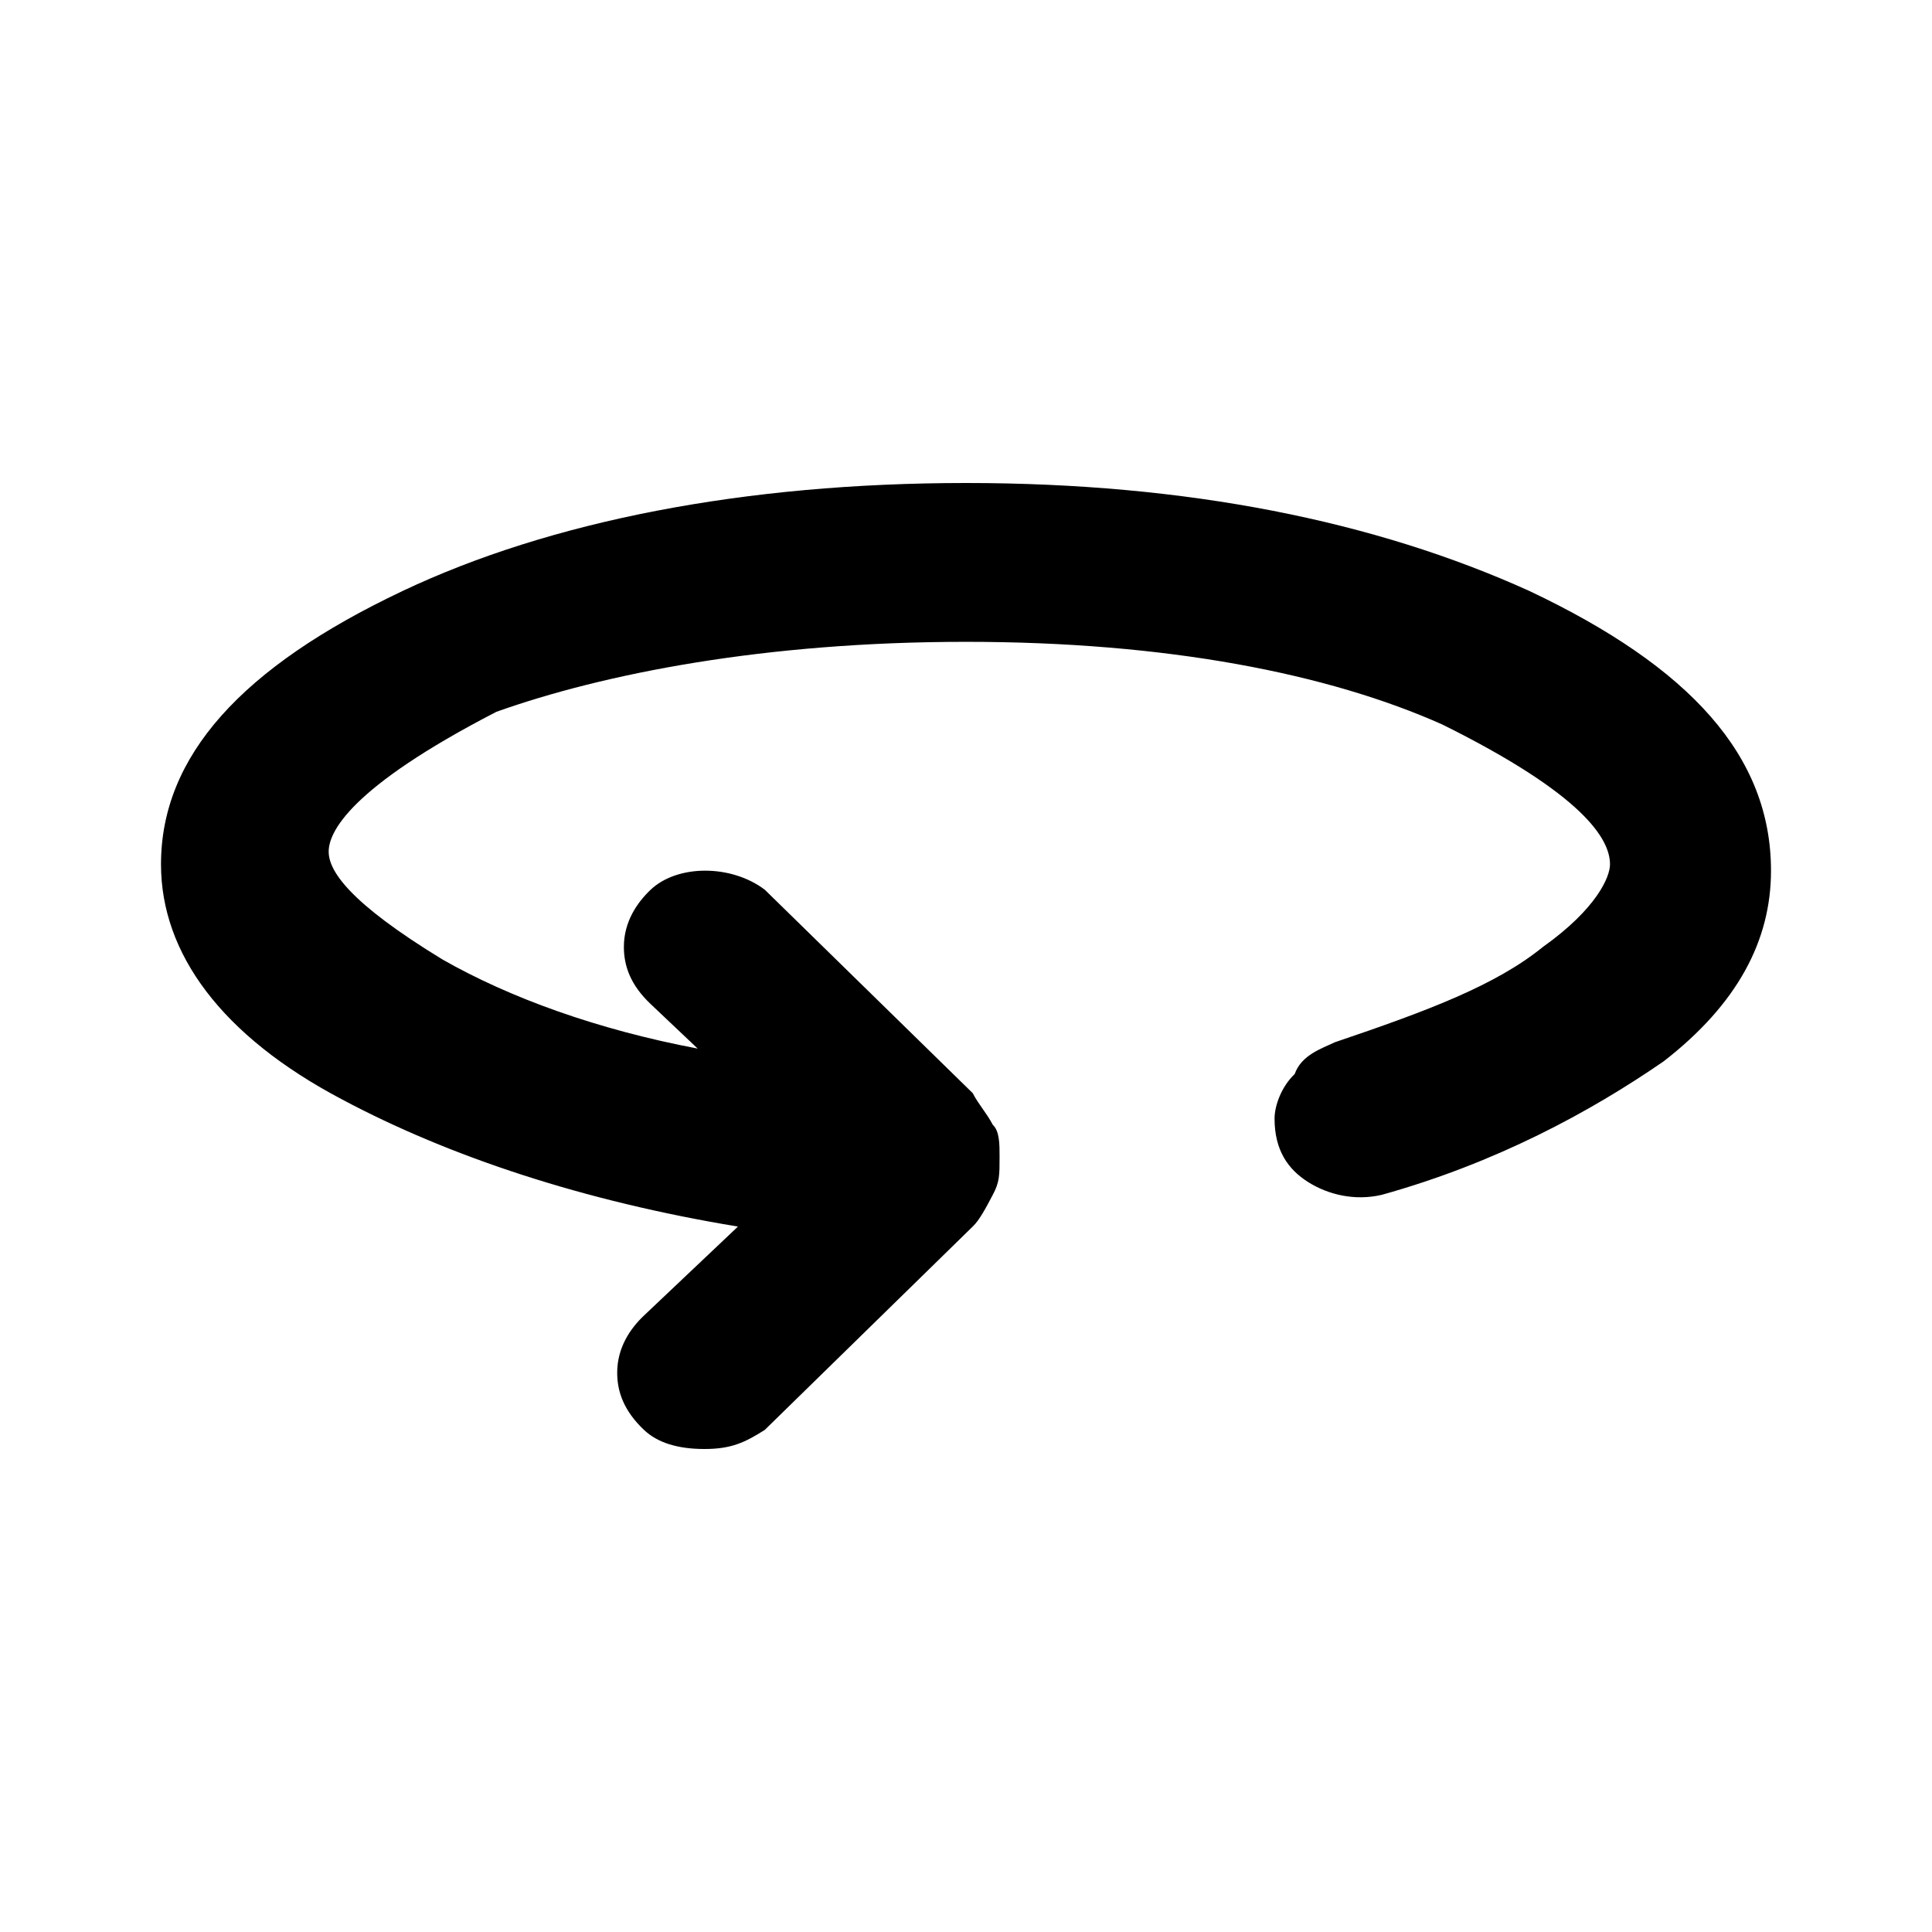
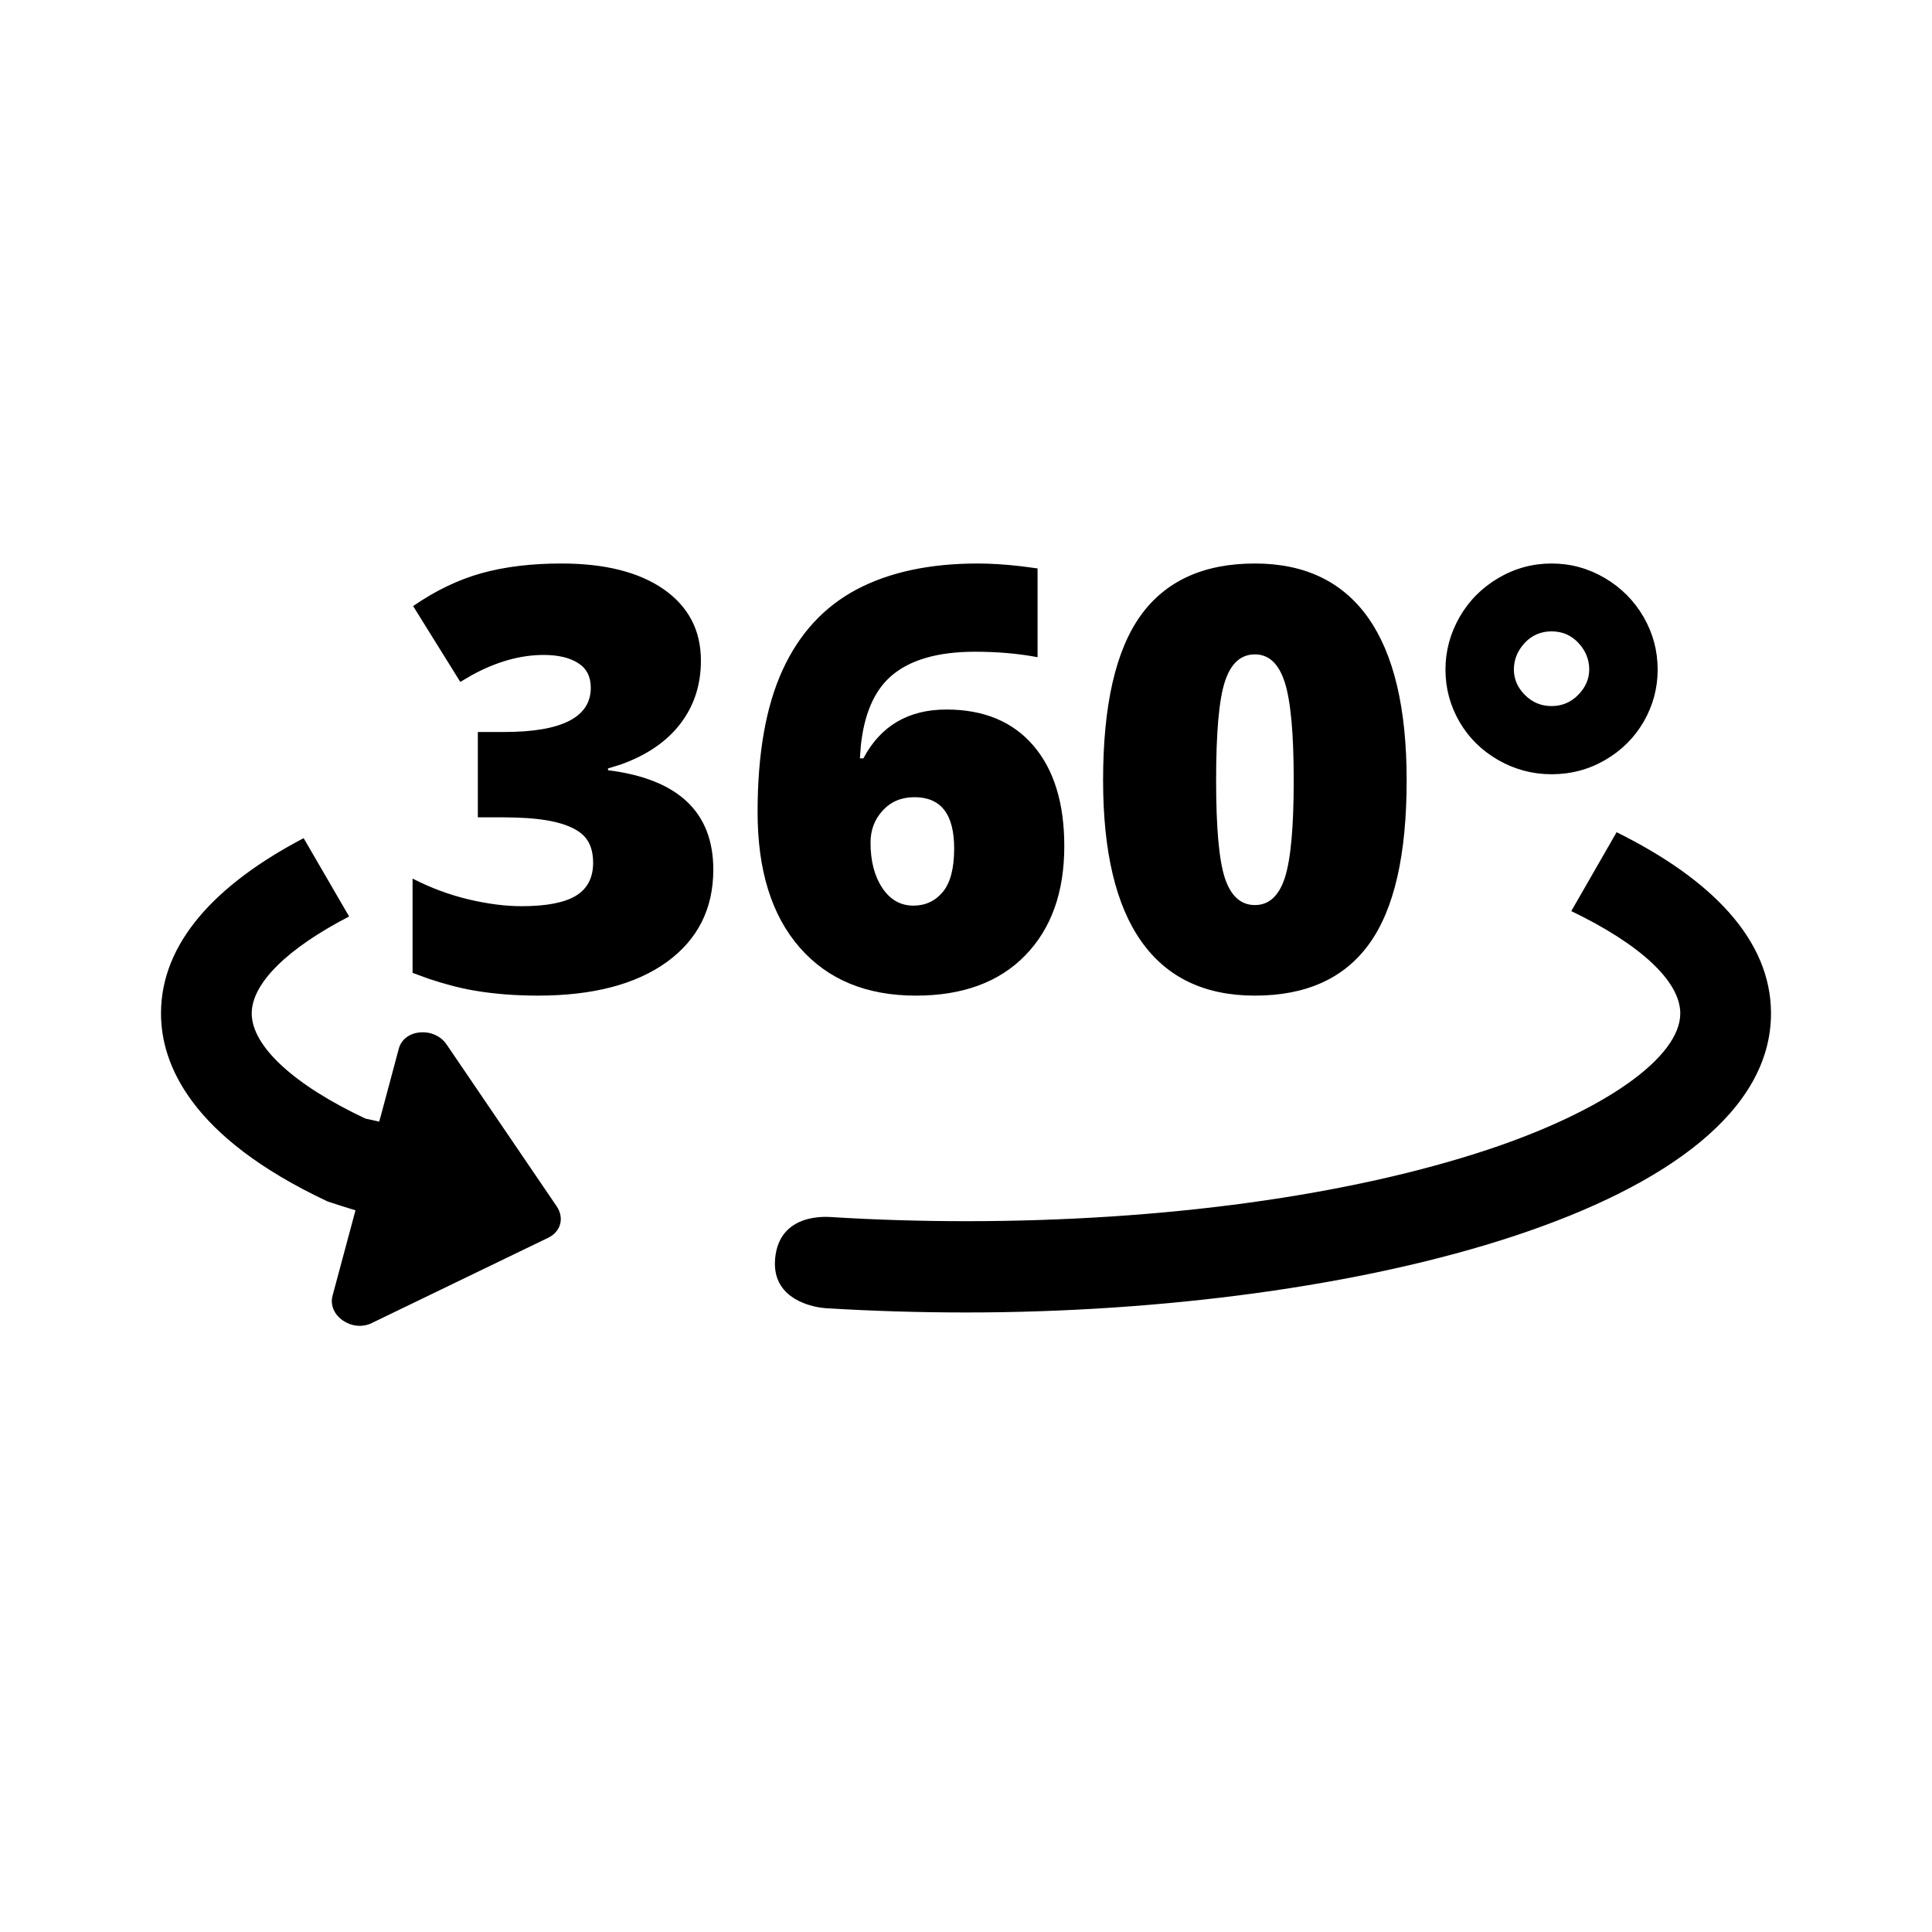
<svg xmlns="http://www.w3.org/2000/svg" viewBox="0 0 24 24" data-title="ThreeSixty" fill="currentColor" stroke="none">
-   <path d="M19 7.342C17.083 6.473 14.75 6 12 6C9.25 6 6.833 6.473 5 7.342C3 8.289 2 9.394 2 10.737C2 11.842 2.75 12.868 4.25 13.658C5.583 14.368 7.25 14.921 9.167 15.237L8 16.342C7.833 16.5 7.667 16.737 7.667 17.052C7.667 17.289 7.75 17.526 8 17.763C8.167 17.921 8.417 18 8.75 18C9.083 18 9.25 17.921 9.5 17.763L12.083 15.237C12.167 15.158 12.25 15 12.333 14.842C12.417 14.684 12.417 14.605 12.417 14.368C12.417 14.21 12.417 14.052 12.333 13.973C12.25 13.816 12.167 13.737 12.083 13.579L9.5 11.052C9.083 10.737 8.417 10.737 8.083 11.052C7.917 11.21 7.75 11.447 7.75 11.763C7.75 12 7.833 12.237 8.083 12.473L8.667 13.026C7.417 12.789 6.333 12.395 5.5 11.921C4.333 11.21 4.083 10.816 4.083 10.579C4.083 10.342 4.333 9.789 6.167 8.842C7.5 8.368 9.5 7.973 12 7.973C14.5 7.973 16.5 8.368 17.917 9C19.667 9.868 20 10.421 20 10.737C20 10.895 19.833 11.289 19.167 11.763C18.583 12.237 17.75 12.552 16.583 12.947C16.417 13.026 16.167 13.105 16.083 13.342C15.917 13.5 15.833 13.737 15.833 13.895C15.833 14.289 16 14.526 16.25 14.684C16.5 14.842 16.833 14.921 17.167 14.842C18.583 14.447 19.75 13.816 20.667 13.184C21.583 12.473 22 11.684 22 10.816C22 9.394 21 8.289 19 7.342Z" />
+   <path fill-rule="evenodd" clip-rule="evenodd" d="M3.772 10.412L4.337 11.385C3.578 11.777 3.127 12.212 3.127 12.589C3.127 12.996 3.653 13.479 4.541 13.896L4.71 13.933L4.73 13.864L4.954 13.027C5.02 12.78 5.396 12.751 5.548 12.975L6.915 14.985C7.013 15.13 6.967 15.3 6.81 15.376L4.621 16.434C4.377 16.557 4.065 16.344 4.131 16.096L4.416 15.035C4.306 15.002 4.191 14.965 4.07 14.925C2.368 14.126 2 13.219 2 12.589C2 11.714 2.678 10.986 3.772 10.412ZM20.082 10.338C21.262 10.922 22 11.676 22 12.589C22 15.002 16.848 16.304 12 16.304C11.416 16.304 10.83 16.286 10.26 16.251L10.247 16.25L10.181 16.242C10.002 16.212 9.587 16.094 9.629 15.634C9.681 15.059 10.28 15.117 10.328 15.119C10.876 15.153 11.439 15.17 12 15.17C14.462 15.17 16.768 14.852 18.495 14.277C19.939 13.795 20.873 13.133 20.873 12.589C20.873 12.188 20.373 11.729 19.519 11.318L20.082 10.338ZM6.975 7C7.515 7 7.939 7.107 8.246 7.321C8.553 7.536 8.707 7.831 8.707 8.207C8.707 8.531 8.608 8.809 8.411 9.041C8.241 9.24 8.007 9.392 7.708 9.498L7.553 9.546V9.568C8.425 9.677 8.861 10.089 8.861 10.803C8.861 11.289 8.668 11.671 8.284 11.95C7.899 12.228 7.365 12.368 6.682 12.368C6.401 12.368 6.141 12.347 5.902 12.307C5.722 12.277 5.532 12.227 5.33 12.16L5.125 12.085V10.914C5.354 11.031 5.586 11.117 5.823 11.173C6.06 11.229 6.279 11.257 6.479 11.257C6.788 11.257 7.014 11.213 7.155 11.127C7.297 11.04 7.368 10.903 7.368 10.718C7.368 10.575 7.331 10.465 7.257 10.387C7.183 10.31 7.064 10.252 6.9 10.212C6.768 10.181 6.605 10.162 6.41 10.156L6.257 10.153H5.936V9.093H6.264C6.981 9.093 7.339 8.909 7.339 8.543C7.339 8.405 7.286 8.302 7.18 8.236C7.074 8.169 6.932 8.136 6.753 8.136C6.468 8.136 6.173 8.218 5.87 8.382L5.718 8.471L5.132 7.529C5.408 7.338 5.691 7.202 5.98 7.121C6.27 7.04 6.601 7 6.975 7ZM12.146 7C12.305 7 12.484 7.011 12.683 7.034L12.889 7.061V8.164C12.651 8.119 12.393 8.096 12.114 8.096C11.643 8.096 11.291 8.2 11.06 8.407C10.855 8.591 10.733 8.879 10.693 9.27L10.682 9.421H10.725C10.939 9.017 11.283 8.814 11.757 8.814C12.221 8.814 12.581 8.964 12.837 9.262C13.093 9.561 13.221 9.977 13.221 10.511C13.221 11.084 13.059 11.537 12.735 11.869C12.412 12.201 11.959 12.368 11.378 12.368C10.762 12.368 10.28 12.168 9.932 11.768C9.584 11.368 9.411 10.808 9.411 10.089C9.411 9.361 9.515 8.771 9.723 8.32C9.931 7.868 10.238 7.536 10.644 7.321C11.05 7.107 11.551 7 12.146 7ZM15.589 7C16.21 7 16.68 7.226 16.998 7.677C17.315 8.128 17.474 8.8 17.474 9.693C17.474 10.617 17.32 11.293 17.01 11.723C16.701 12.153 16.227 12.368 15.589 12.368C14.965 12.368 14.495 12.143 14.178 11.694C13.861 11.246 13.703 10.578 13.703 9.693C13.703 8.764 13.858 8.083 14.167 7.65C14.477 7.217 14.951 7 15.589 7ZM11.36 9.903C11.198 9.903 11.067 9.958 10.966 10.068C10.865 10.177 10.814 10.31 10.814 10.468C10.814 10.696 10.863 10.884 10.96 11.03C11.058 11.177 11.187 11.25 11.346 11.25C11.496 11.25 11.618 11.193 11.712 11.08C11.806 10.967 11.853 10.787 11.853 10.539C11.853 10.115 11.689 9.903 11.36 9.903ZM15.589 8.129C15.415 8.129 15.291 8.24 15.217 8.464C15.143 8.688 15.107 9.098 15.107 9.693C15.107 10.283 15.143 10.689 15.217 10.911C15.291 11.132 15.415 11.243 15.589 11.243C15.765 11.243 15.889 11.128 15.962 10.9C16.035 10.671 16.071 10.269 16.071 9.693C16.071 9.114 16.034 8.709 15.96 8.477C15.886 8.245 15.763 8.129 15.589 8.129ZM19.274 7C19.51 7 19.73 7.06 19.935 7.18C20.14 7.301 20.3 7.462 20.417 7.664C20.534 7.867 20.592 8.084 20.592 8.318C20.592 8.549 20.534 8.764 20.419 8.964C20.303 9.164 20.144 9.323 19.94 9.441C19.737 9.559 19.515 9.618 19.274 9.618C19.039 9.618 18.818 9.559 18.614 9.443C18.409 9.326 18.248 9.168 18.131 8.968C18.015 8.768 17.956 8.551 17.956 8.318C17.956 8.087 18.015 7.87 18.131 7.666C18.248 7.462 18.409 7.301 18.614 7.18C18.818 7.06 19.039 7 19.274 7ZM19.274 7.843C19.141 7.843 19.03 7.891 18.94 7.987C18.851 8.084 18.806 8.194 18.806 8.318C18.806 8.437 18.852 8.542 18.944 8.634C19.036 8.726 19.146 8.771 19.274 8.771C19.403 8.771 19.513 8.725 19.605 8.632C19.696 8.539 19.742 8.434 19.742 8.318C19.742 8.194 19.698 8.084 19.608 7.987C19.519 7.891 19.408 7.843 19.274 7.843Z" />
</svg>
